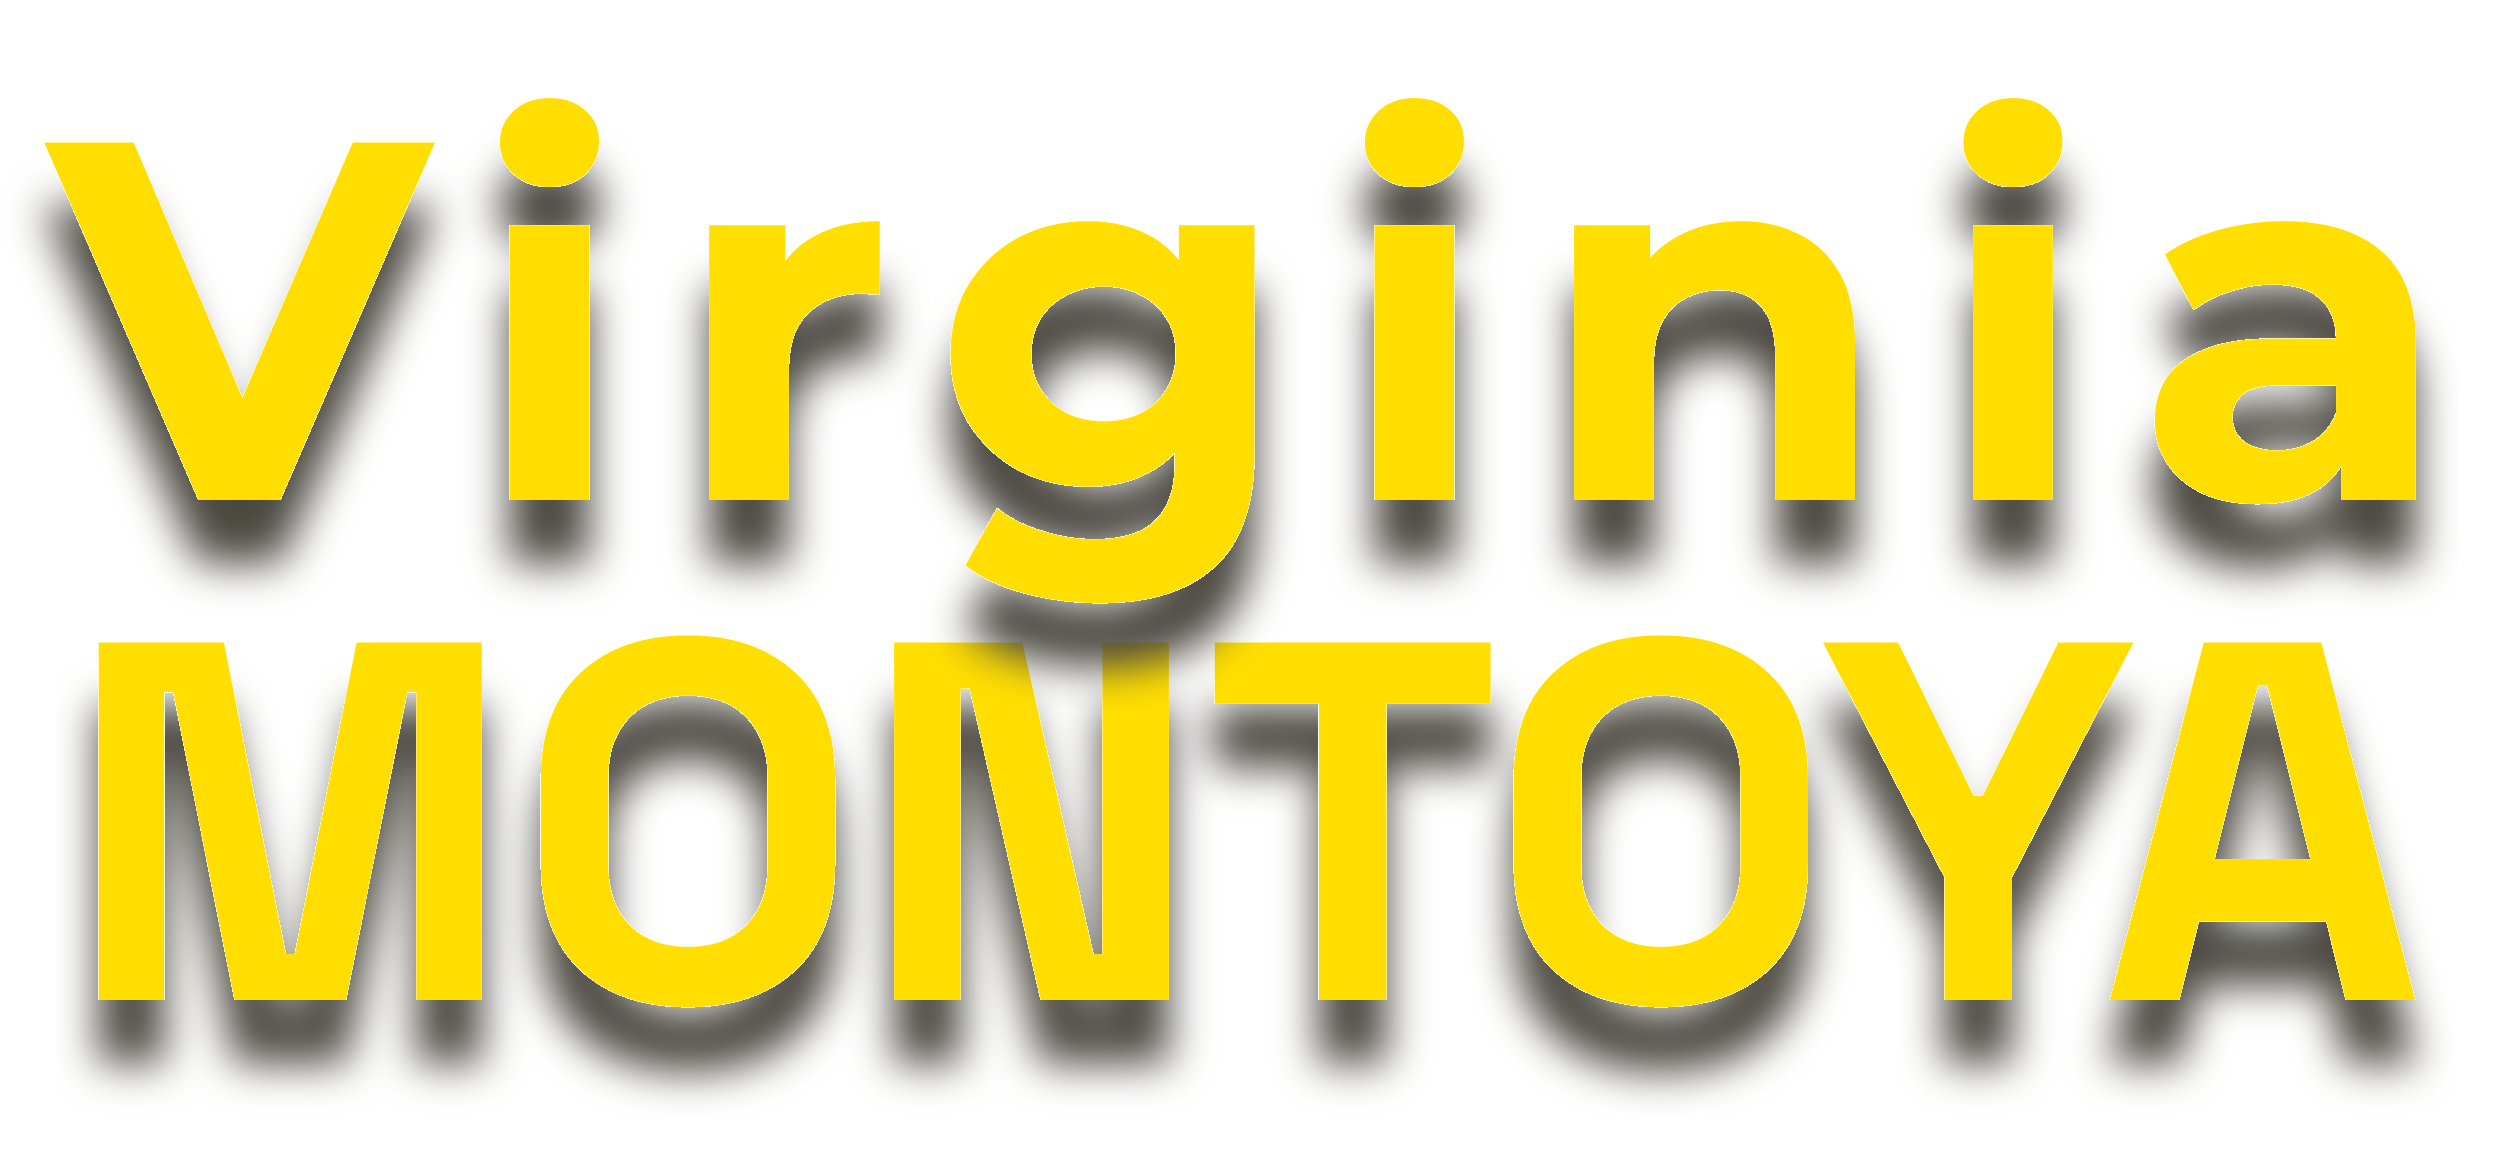
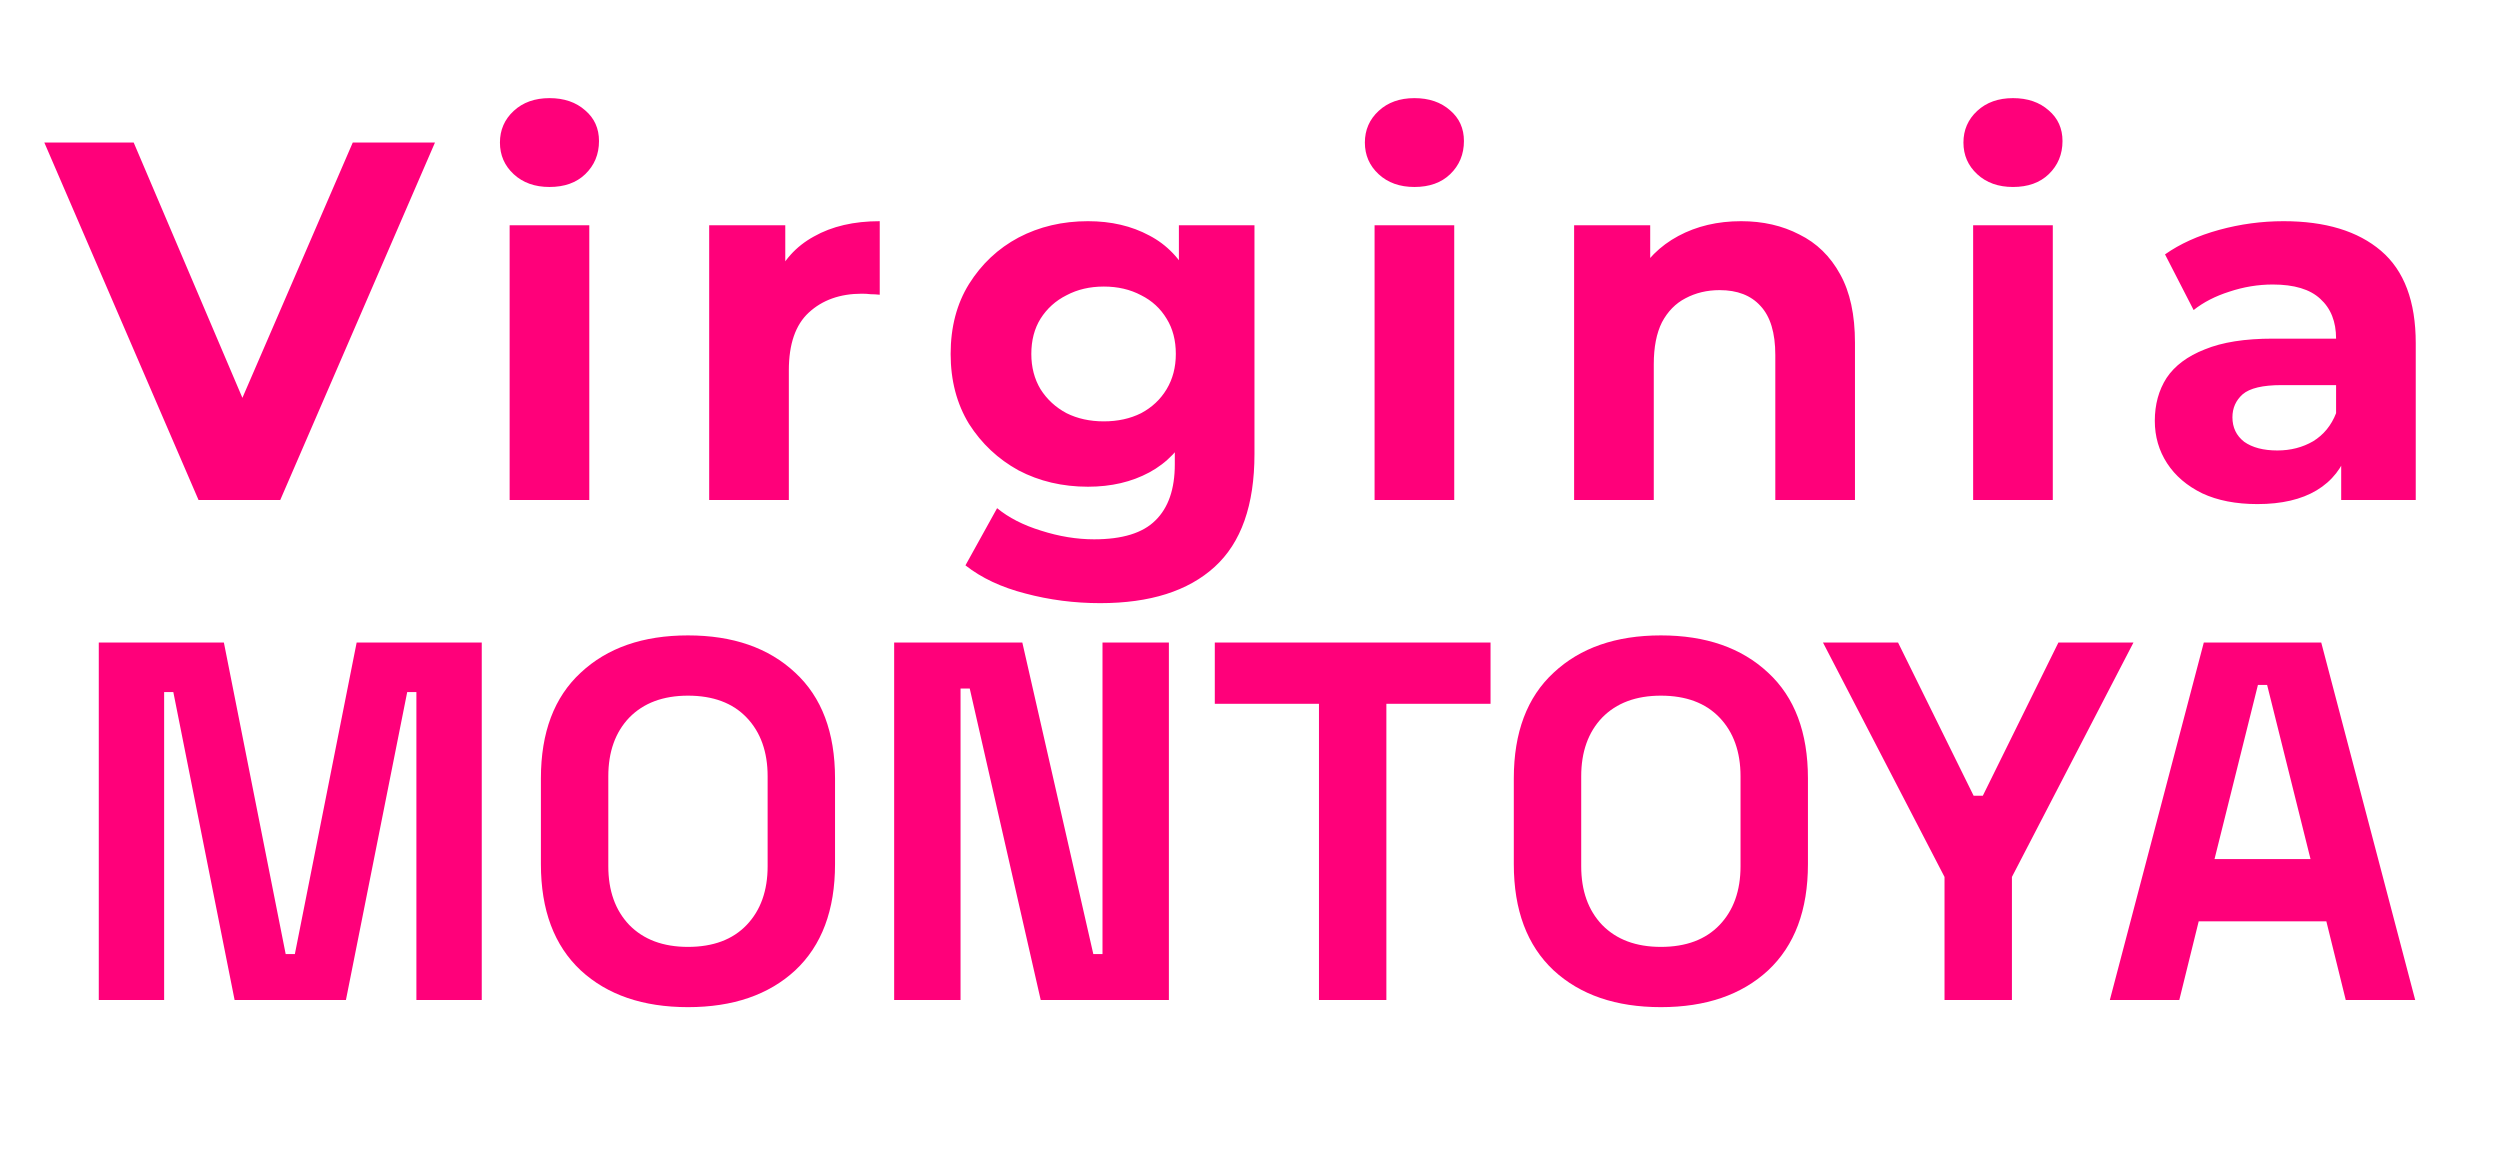
<svg xmlns="http://www.w3.org/2000/svg" width="235" height="108" viewBox="0 0 235 108" fill="none">
-   <g filter="url(#filter0_d_35_10900)">
-     <path d="M9.285 94V60.4H21.045L26.853 89.68H27.717L33.525 60.4H45.285V94H39.141V65.056H38.277L32.517 94H22.053L16.293 65.056H15.429V94H9.285ZM64.669 94.672C60.445 94.672 57.085 93.52 54.589 91.216C52.093 88.88 50.845 85.552 50.845 81.232V73.168C50.845 68.848 52.093 65.536 54.589 63.232C57.085 60.896 60.445 59.728 64.669 59.728C68.893 59.728 72.253 60.896 74.749 63.232C77.245 65.536 78.493 68.848 78.493 73.168V81.232C78.493 85.552 77.245 88.88 74.749 91.216C72.253 93.52 68.893 94.672 64.669 94.672ZM64.669 89.008C67.037 89.008 68.877 88.32 70.189 86.944C71.501 85.568 72.157 83.728 72.157 81.424V72.976C72.157 70.672 71.501 68.832 70.189 67.456C68.877 66.08 67.037 65.392 64.669 65.392C62.333 65.392 60.493 66.08 59.149 67.456C57.837 68.832 57.181 70.672 57.181 72.976V81.424C57.181 83.728 57.837 85.568 59.149 86.944C60.493 88.32 62.333 89.008 64.669 89.008ZM84.051 94V60.4H96.099L102.771 89.68H103.635V60.4H109.875V94H97.827L91.155 64.72H90.291V94H84.051ZM123.983 94V66.16H114.191V60.4H140.111V66.16H130.319V94H123.983ZM156.122 94.672C151.898 94.672 148.538 93.52 146.042 91.216C143.546 88.88 142.298 85.552 142.298 81.232V73.168C142.298 68.848 143.546 65.536 146.042 63.232C148.538 60.896 151.898 59.728 156.122 59.728C160.346 59.728 163.706 60.896 166.202 63.232C168.698 65.536 169.946 68.848 169.946 73.168V81.232C169.946 85.552 168.698 88.88 166.202 91.216C163.706 93.52 160.346 94.672 156.122 94.672ZM156.122 89.008C158.49 89.008 160.33 88.32 161.642 86.944C162.954 85.568 163.61 83.728 163.61 81.424V72.976C163.61 70.672 162.954 68.832 161.642 67.456C160.33 66.08 158.49 65.392 156.122 65.392C153.786 65.392 151.946 66.08 150.602 67.456C149.29 68.832 148.634 70.672 148.634 72.976V81.424C148.634 83.728 149.29 85.568 150.602 86.944C151.946 88.32 153.786 89.008 156.122 89.008ZM182.785 94V82.432L171.361 60.4H178.417L185.521 74.8H186.385L193.489 60.4H200.545L189.121 82.432V94H182.785ZM198.325 94L207.157 60.4H218.197L227.029 94H220.501L218.677 86.608H206.677L204.853 94H198.325ZM208.165 80.752H217.189L213.109 64.384H212.245L208.165 80.752Z" fill="#FFDE00" />
-   </g>
-   <g filter="url(#filter1_d_35_10900)">
-     <path d="M18.663 47L4.167 13.4H12.567L25.239 43.16H20.295L33.159 13.4H40.887L26.343 47H18.663ZM47.906 47V21.176H55.394V47H47.906ZM51.65 17.576C50.274 17.576 49.154 17.176 48.29 16.376C47.426 15.576 46.994 14.584 46.994 13.4C46.994 12.216 47.426 11.224 48.29 10.424C49.154 9.624 50.274 9.224 51.65 9.224C53.026 9.224 54.146 9.608 55.01 10.376C55.874 11.112 56.306 12.072 56.306 13.256C56.306 14.504 55.874 15.544 55.01 16.376C54.178 17.176 53.058 17.576 51.65 17.576ZM66.663 47V21.176H73.816V28.472L72.808 26.36C73.576 24.536 74.808 23.16 76.504 22.232C78.2 21.272 80.263 20.792 82.695 20.792V27.704C82.376 27.672 82.088 27.656 81.832 27.656C81.576 27.624 81.303 27.608 81.016 27.608C78.968 27.608 77.303 28.2 76.023 29.384C74.775 30.536 74.151 32.344 74.151 34.808V47H66.663ZM103.424 56.696C100.992 56.696 98.64 56.392 96.368 55.784C94.128 55.208 92.256 54.328 90.752 53.144L93.728 47.768C94.816 48.664 96.192 49.368 97.856 49.88C99.552 50.424 101.216 50.696 102.848 50.696C105.504 50.696 107.424 50.104 108.608 48.92C109.824 47.736 110.432 45.976 110.432 43.64V39.752L110.912 33.272L110.816 26.744V21.176H117.92V42.68C117.92 47.48 116.672 51.016 114.176 53.288C111.68 55.56 108.096 56.696 103.424 56.696ZM102.272 45.752C99.872 45.752 97.696 45.24 95.744 44.216C93.824 43.16 92.272 41.704 91.088 39.848C89.936 37.96 89.36 35.768 89.36 33.272C89.36 30.744 89.936 28.552 91.088 26.696C92.272 24.808 93.824 23.352 95.744 22.328C97.696 21.304 99.872 20.792 102.272 20.792C104.448 20.792 106.368 21.24 108.032 22.136C109.696 23 110.992 24.36 111.92 26.216C112.848 28.04 113.312 30.392 113.312 33.272C113.312 36.12 112.848 38.472 111.92 40.328C110.992 42.152 109.696 43.512 108.032 44.408C106.368 45.304 104.448 45.752 102.272 45.752ZM103.76 39.608C105.072 39.608 106.24 39.352 107.264 38.84C108.288 38.296 109.088 37.544 109.664 36.584C110.24 35.624 110.528 34.52 110.528 33.272C110.528 31.992 110.24 30.888 109.664 29.96C109.088 29 108.288 28.264 107.264 27.752C106.24 27.208 105.072 26.936 103.76 26.936C102.448 26.936 101.28 27.208 100.256 27.752C99.232 28.264 98.416 29 97.808 29.96C97.232 30.888 96.944 31.992 96.944 33.272C96.944 34.52 97.232 35.624 97.808 36.584C98.416 37.544 99.232 38.296 100.256 38.84C101.28 39.352 102.448 39.608 103.76 39.608ZM129.21 47V21.176H136.698V47H129.21ZM132.954 17.576C131.578 17.576 130.458 17.176 129.594 16.376C128.73 15.576 128.298 14.584 128.298 13.4C128.298 12.216 128.73 11.224 129.594 10.424C130.458 9.624 131.578 9.224 132.954 9.224C134.33 9.224 135.45 9.608 136.314 10.376C137.178 11.112 137.61 12.072 137.61 13.256C137.61 14.504 137.178 15.544 136.314 16.376C135.482 17.176 134.362 17.576 132.954 17.576ZM163.663 20.792C165.711 20.792 167.535 21.208 169.135 22.04C170.767 22.84 172.047 24.088 172.975 25.784C173.903 27.448 174.367 29.592 174.367 32.216V47H166.879V33.368C166.879 31.288 166.415 29.752 165.487 28.76C164.591 27.768 163.311 27.272 161.647 27.272C160.463 27.272 159.391 27.528 158.431 28.04C157.503 28.52 156.767 29.272 156.223 30.296C155.711 31.32 155.455 32.632 155.455 34.232V47H147.967V21.176H155.119V28.328L153.775 26.168C154.703 24.44 156.031 23.112 157.759 22.184C159.487 21.256 161.455 20.792 163.663 20.792ZM185.475 47V21.176H192.963V47H185.475ZM189.219 17.576C187.843 17.576 186.723 17.176 185.859 16.376C184.995 15.576 184.563 14.584 184.563 13.4C184.563 12.216 184.995 11.224 185.859 10.424C186.723 9.624 187.843 9.224 189.219 9.224C190.595 9.224 191.715 9.608 192.579 10.376C193.443 11.112 193.875 12.072 193.875 13.256C193.875 14.504 193.443 15.544 192.579 16.376C191.747 17.176 190.627 17.576 189.219 17.576ZM220.072 47V41.96L219.592 40.856V31.832C219.592 30.232 219.096 28.984 218.104 28.088C217.144 27.192 215.656 26.744 213.64 26.744C212.264 26.744 210.904 26.968 209.56 27.416C208.248 27.832 207.128 28.408 206.2 29.144L203.512 23.912C204.92 22.92 206.616 22.152 208.6 21.608C210.584 21.064 212.6 20.792 214.648 20.792C218.584 20.792 221.64 21.72 223.816 23.576C225.992 25.432 227.08 28.328 227.08 32.264V47H220.072ZM212.2 47.384C210.184 47.384 208.456 47.048 207.016 46.376C205.576 45.672 204.472 44.728 203.704 43.544C202.936 42.36 202.552 41.032 202.552 39.56C202.552 38.024 202.92 36.68 203.656 35.528C204.424 34.376 205.624 33.48 207.256 32.84C208.888 32.168 211.016 31.832 213.64 31.832H220.504V36.2H214.456C212.696 36.2 211.48 36.488 210.808 37.064C210.168 37.64 209.848 38.36 209.848 39.224C209.848 40.184 210.216 40.952 210.952 41.528C211.72 42.072 212.76 42.344 214.072 42.344C215.32 42.344 216.44 42.056 217.432 41.48C218.424 40.872 219.144 39.992 219.592 38.84L220.744 42.296C220.2 43.96 219.208 45.224 217.768 46.088C216.328 46.952 214.472 47.384 212.2 47.384Z" fill="#FFDE00" />
-   </g>
-   <defs>
-     <filter id="filter0_d_35_10900" x="5.285" y="59.728" width="225.744" height="44.944" filterUnits="userSpaceOnUse" color-interpolation-filters="sRGB">
-       <feFlood flood-opacity="0" result="BackgroundImageFix" />
-       <feColorMatrix in="SourceAlpha" type="matrix" values="0 0 0 0 0 0 0 0 0 0 0 0 0 0 0 0 0 0 127 0" result="hardAlpha" />
-       <feOffset dy="6" />
-       <feGaussianBlur stdDeviation="2" />
-       <feComposite in2="hardAlpha" operator="out" />
-       <feColorMatrix type="matrix" values="0 0 0 0 0.29 0 0 0 0 0.282 0 0 0 0 0.247 0 0 0 1 0" />
-       <feBlend mode="normal" in2="BackgroundImageFix" result="effect1_dropShadow_35_10900" />
-       <feBlend mode="normal" in="SourceGraphic" in2="effect1_dropShadow_35_10900" result="shape" />
-     </filter>
-     <filter id="filter1_d_35_10900" x="0.167" y="9.224" width="230.914" height="57.472" filterUnits="userSpaceOnUse" color-interpolation-filters="sRGB">
-       <feFlood flood-opacity="0" result="BackgroundImageFix" />
-       <feColorMatrix in="SourceAlpha" type="matrix" values="0 0 0 0 0 0 0 0 0 0 0 0 0 0 0 0 0 0 127 0" result="hardAlpha" />
-       <feOffset dy="6" />
-       <feGaussianBlur stdDeviation="2" />
-       <feComposite in2="hardAlpha" operator="out" />
-       <feColorMatrix type="matrix" values="0 0 0 0 0.29 0 0 0 0 0.282 0 0 0 0 0.247 0 0 0 1 0" />
-       <feBlend mode="normal" in2="BackgroundImageFix" result="effect1_dropShadow_35_10900" />
-       <feBlend mode="normal" in="SourceGraphic" in2="effect1_dropShadow_35_10900" result="shape" />
-     </filter>
-   </defs>
+   <path d="M9.285 94V60.4H21.045L26.853 89.68H27.717L33.525 60.4H45.285V94H39.141V65.056H38.277L32.517 94H22.053L16.293 65.056H15.429V94H9.285ZM64.669 94.672C60.445 94.672 57.085 93.52 54.589 91.216C52.093 88.88 50.845 85.552 50.845 81.232V73.168C50.845 68.848 52.093 65.536 54.589 63.232C57.085 60.896 60.445 59.728 64.669 59.728C68.893 59.728 72.253 60.896 74.749 63.232C77.245 65.536 78.493 68.848 78.493 73.168V81.232C78.493 85.552 77.245 88.88 74.749 91.216C72.253 93.52 68.893 94.672 64.669 94.672ZM64.669 89.008C67.037 89.008 68.877 88.32 70.189 86.944C71.501 85.568 72.157 83.728 72.157 81.424V72.976C72.157 70.672 71.501 68.832 70.189 67.456C68.877 66.08 67.037 65.392 64.669 65.392C62.333 65.392 60.493 66.08 59.149 67.456C57.837 68.832 57.181 70.672 57.181 72.976V81.424C57.181 83.728 57.837 85.568 59.149 86.944C60.493 88.32 62.333 89.008 64.669 89.008ZM84.051 94V60.4H96.099L102.771 89.68H103.635V60.4H109.875V94H97.827L91.155 64.72H90.291V94H84.051ZM123.983 94V66.16H114.191V60.4H140.111V66.16H130.319V94H123.983ZM156.122 94.672C151.898 94.672 148.538 93.52 146.042 91.216C143.546 88.88 142.298 85.552 142.298 81.232V73.168C142.298 68.848 143.546 65.536 146.042 63.232C148.538 60.896 151.898 59.728 156.122 59.728C160.346 59.728 163.706 60.896 166.202 63.232C168.698 65.536 169.946 68.848 169.946 73.168V81.232C169.946 85.552 168.698 88.88 166.202 91.216C163.706 93.52 160.346 94.672 156.122 94.672ZM156.122 89.008C158.49 89.008 160.33 88.32 161.642 86.944C162.954 85.568 163.61 83.728 163.61 81.424V72.976C163.61 70.672 162.954 68.832 161.642 67.456C160.33 66.08 158.49 65.392 156.122 65.392C153.786 65.392 151.946 66.08 150.602 67.456C149.29 68.832 148.634 70.672 148.634 72.976V81.424C148.634 83.728 149.29 85.568 150.602 86.944C151.946 88.32 153.786 89.008 156.122 89.008ZM182.785 94V82.432L171.361 60.4H178.417L185.521 74.8H186.385L193.489 60.4H200.545L189.121 82.432V94H182.785ZM198.325 94L207.157 60.4H218.197L227.029 94H220.501L218.677 86.608H206.677L204.853 94H198.325ZM208.165 80.752H217.189L213.109 64.384H212.245L208.165 80.752Z" fill="#FF007A" />
+   <path d="M18.663 47L4.167 13.4H12.567L25.239 43.16H20.295L33.159 13.4H40.887L26.343 47H18.663ZM47.906 47V21.176H55.394V47H47.906ZM51.65 17.576C50.274 17.576 49.154 17.176 48.29 16.376C47.426 15.576 46.994 14.584 46.994 13.4C46.994 12.216 47.426 11.224 48.29 10.424C49.154 9.624 50.274 9.224 51.65 9.224C53.026 9.224 54.146 9.608 55.01 10.376C55.874 11.112 56.306 12.072 56.306 13.256C56.306 14.504 55.874 15.544 55.01 16.376C54.178 17.176 53.058 17.576 51.65 17.576ZM66.663 47V21.176H73.816V28.472L72.808 26.36C73.576 24.536 74.808 23.16 76.504 22.232C78.2 21.272 80.263 20.792 82.695 20.792V27.704C82.376 27.672 82.088 27.656 81.832 27.656C81.576 27.624 81.303 27.608 81.016 27.608C78.968 27.608 77.303 28.2 76.023 29.384C74.775 30.536 74.151 32.344 74.151 34.808V47H66.663ZM103.424 56.696C100.992 56.696 98.64 56.392 96.368 55.784C94.128 55.208 92.256 54.328 90.752 53.144L93.728 47.768C94.816 48.664 96.192 49.368 97.856 49.88C99.552 50.424 101.216 50.696 102.848 50.696C105.504 50.696 107.424 50.104 108.608 48.92C109.824 47.736 110.432 45.976 110.432 43.64V39.752L110.912 33.272L110.816 26.744V21.176H117.92V42.68C117.92 47.48 116.672 51.016 114.176 53.288C111.68 55.56 108.096 56.696 103.424 56.696ZM102.272 45.752C99.872 45.752 97.696 45.24 95.744 44.216C93.824 43.16 92.272 41.704 91.088 39.848C89.936 37.96 89.36 35.768 89.36 33.272C89.36 30.744 89.936 28.552 91.088 26.696C92.272 24.808 93.824 23.352 95.744 22.328C97.696 21.304 99.872 20.792 102.272 20.792C104.448 20.792 106.368 21.24 108.032 22.136C109.696 23 110.992 24.36 111.92 26.216C112.848 28.04 113.312 30.392 113.312 33.272C113.312 36.12 112.848 38.472 111.92 40.328C110.992 42.152 109.696 43.512 108.032 44.408C106.368 45.304 104.448 45.752 102.272 45.752ZM103.76 39.608C105.072 39.608 106.24 39.352 107.264 38.84C108.288 38.296 109.088 37.544 109.664 36.584C110.24 35.624 110.528 34.52 110.528 33.272C110.528 31.992 110.24 30.888 109.664 29.96C109.088 29 108.288 28.264 107.264 27.752C106.24 27.208 105.072 26.936 103.76 26.936C102.448 26.936 101.28 27.208 100.256 27.752C99.232 28.264 98.416 29 97.808 29.96C97.232 30.888 96.944 31.992 96.944 33.272C96.944 34.52 97.232 35.624 97.808 36.584C98.416 37.544 99.232 38.296 100.256 38.84C101.28 39.352 102.448 39.608 103.76 39.608ZM129.21 47V21.176H136.698V47H129.21ZM132.954 17.576C131.578 17.576 130.458 17.176 129.594 16.376C128.73 15.576 128.298 14.584 128.298 13.4C128.298 12.216 128.73 11.224 129.594 10.424C130.458 9.624 131.578 9.224 132.954 9.224C134.33 9.224 135.45 9.608 136.314 10.376C137.178 11.112 137.61 12.072 137.61 13.256C137.61 14.504 137.178 15.544 136.314 16.376C135.482 17.176 134.362 17.576 132.954 17.576ZM163.663 20.792C165.711 20.792 167.535 21.208 169.135 22.04C170.767 22.84 172.047 24.088 172.975 25.784C173.903 27.448 174.367 29.592 174.367 32.216V47H166.879V33.368C166.879 31.288 166.415 29.752 165.487 28.76C164.591 27.768 163.311 27.272 161.647 27.272C160.463 27.272 159.391 27.528 158.431 28.04C157.503 28.52 156.767 29.272 156.223 30.296C155.711 31.32 155.455 32.632 155.455 34.232V47H147.967V21.176H155.119V28.328L153.775 26.168C154.703 24.44 156.031 23.112 157.759 22.184C159.487 21.256 161.455 20.792 163.663 20.792ZM185.475 47V21.176H192.963V47H185.475ZM189.219 17.576C187.843 17.576 186.723 17.176 185.859 16.376C184.995 15.576 184.563 14.584 184.563 13.4C184.563 12.216 184.995 11.224 185.859 10.424C186.723 9.624 187.843 9.224 189.219 9.224C190.595 9.224 191.715 9.608 192.579 10.376C193.443 11.112 193.875 12.072 193.875 13.256C193.875 14.504 193.443 15.544 192.579 16.376C191.747 17.176 190.627 17.576 189.219 17.576ZM220.072 47V41.96L219.592 40.856V31.832C219.592 30.232 219.096 28.984 218.104 28.088C217.144 27.192 215.656 26.744 213.64 26.744C212.264 26.744 210.904 26.968 209.56 27.416C208.248 27.832 207.128 28.408 206.2 29.144L203.512 23.912C204.92 22.92 206.616 22.152 208.6 21.608C210.584 21.064 212.6 20.792 214.648 20.792C218.584 20.792 221.64 21.72 223.816 23.576C225.992 25.432 227.08 28.328 227.08 32.264V47H220.072ZM212.2 47.384C210.184 47.384 208.456 47.048 207.016 46.376C205.576 45.672 204.472 44.728 203.704 43.544C202.936 42.36 202.552 41.032 202.552 39.56C202.552 38.024 202.92 36.68 203.656 35.528C204.424 34.376 205.624 33.48 207.256 32.84C208.888 32.168 211.016 31.832 213.64 31.832H220.504V36.2H214.456C212.696 36.2 211.48 36.488 210.808 37.064C210.168 37.64 209.848 38.36 209.848 39.224C209.848 40.184 210.216 40.952 210.952 41.528C211.72 42.072 212.76 42.344 214.072 42.344C215.32 42.344 216.44 42.056 217.432 41.48C218.424 40.872 219.144 39.992 219.592 38.84L220.744 42.296C220.2 43.96 219.208 45.224 217.768 46.088C216.328 46.952 214.472 47.384 212.2 47.384Z" fill="#FF007A" />
</svg>
